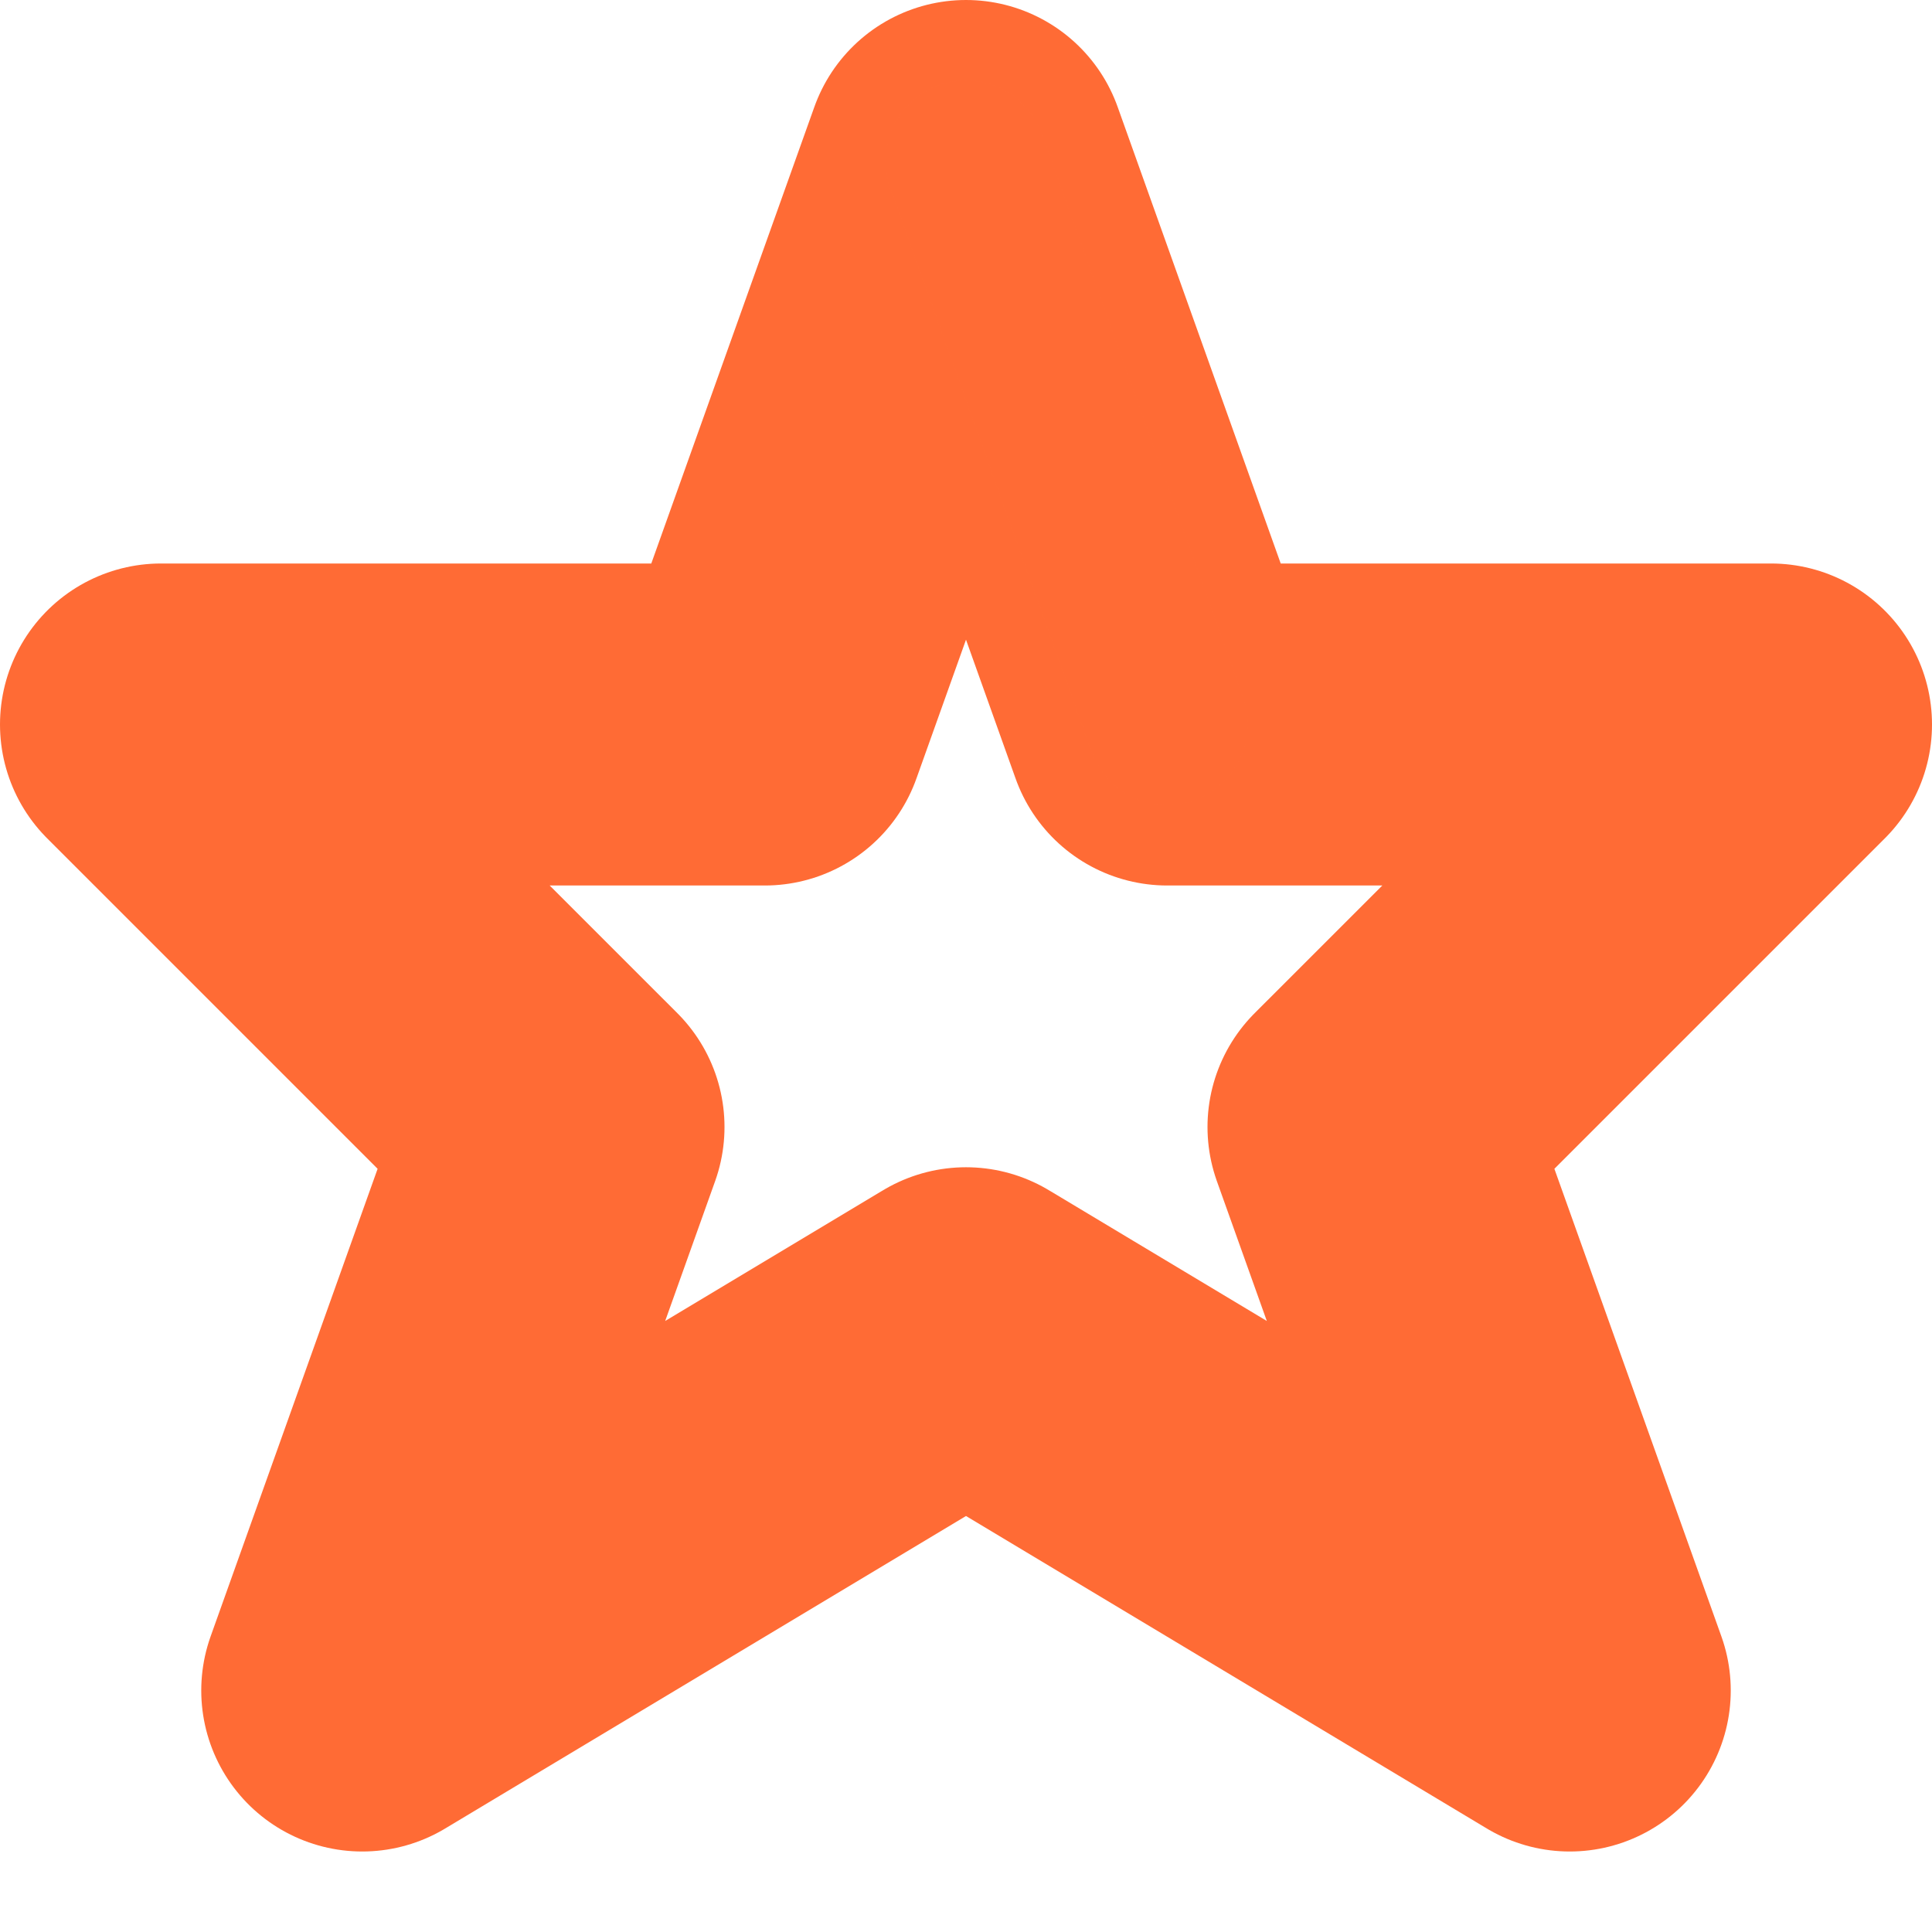
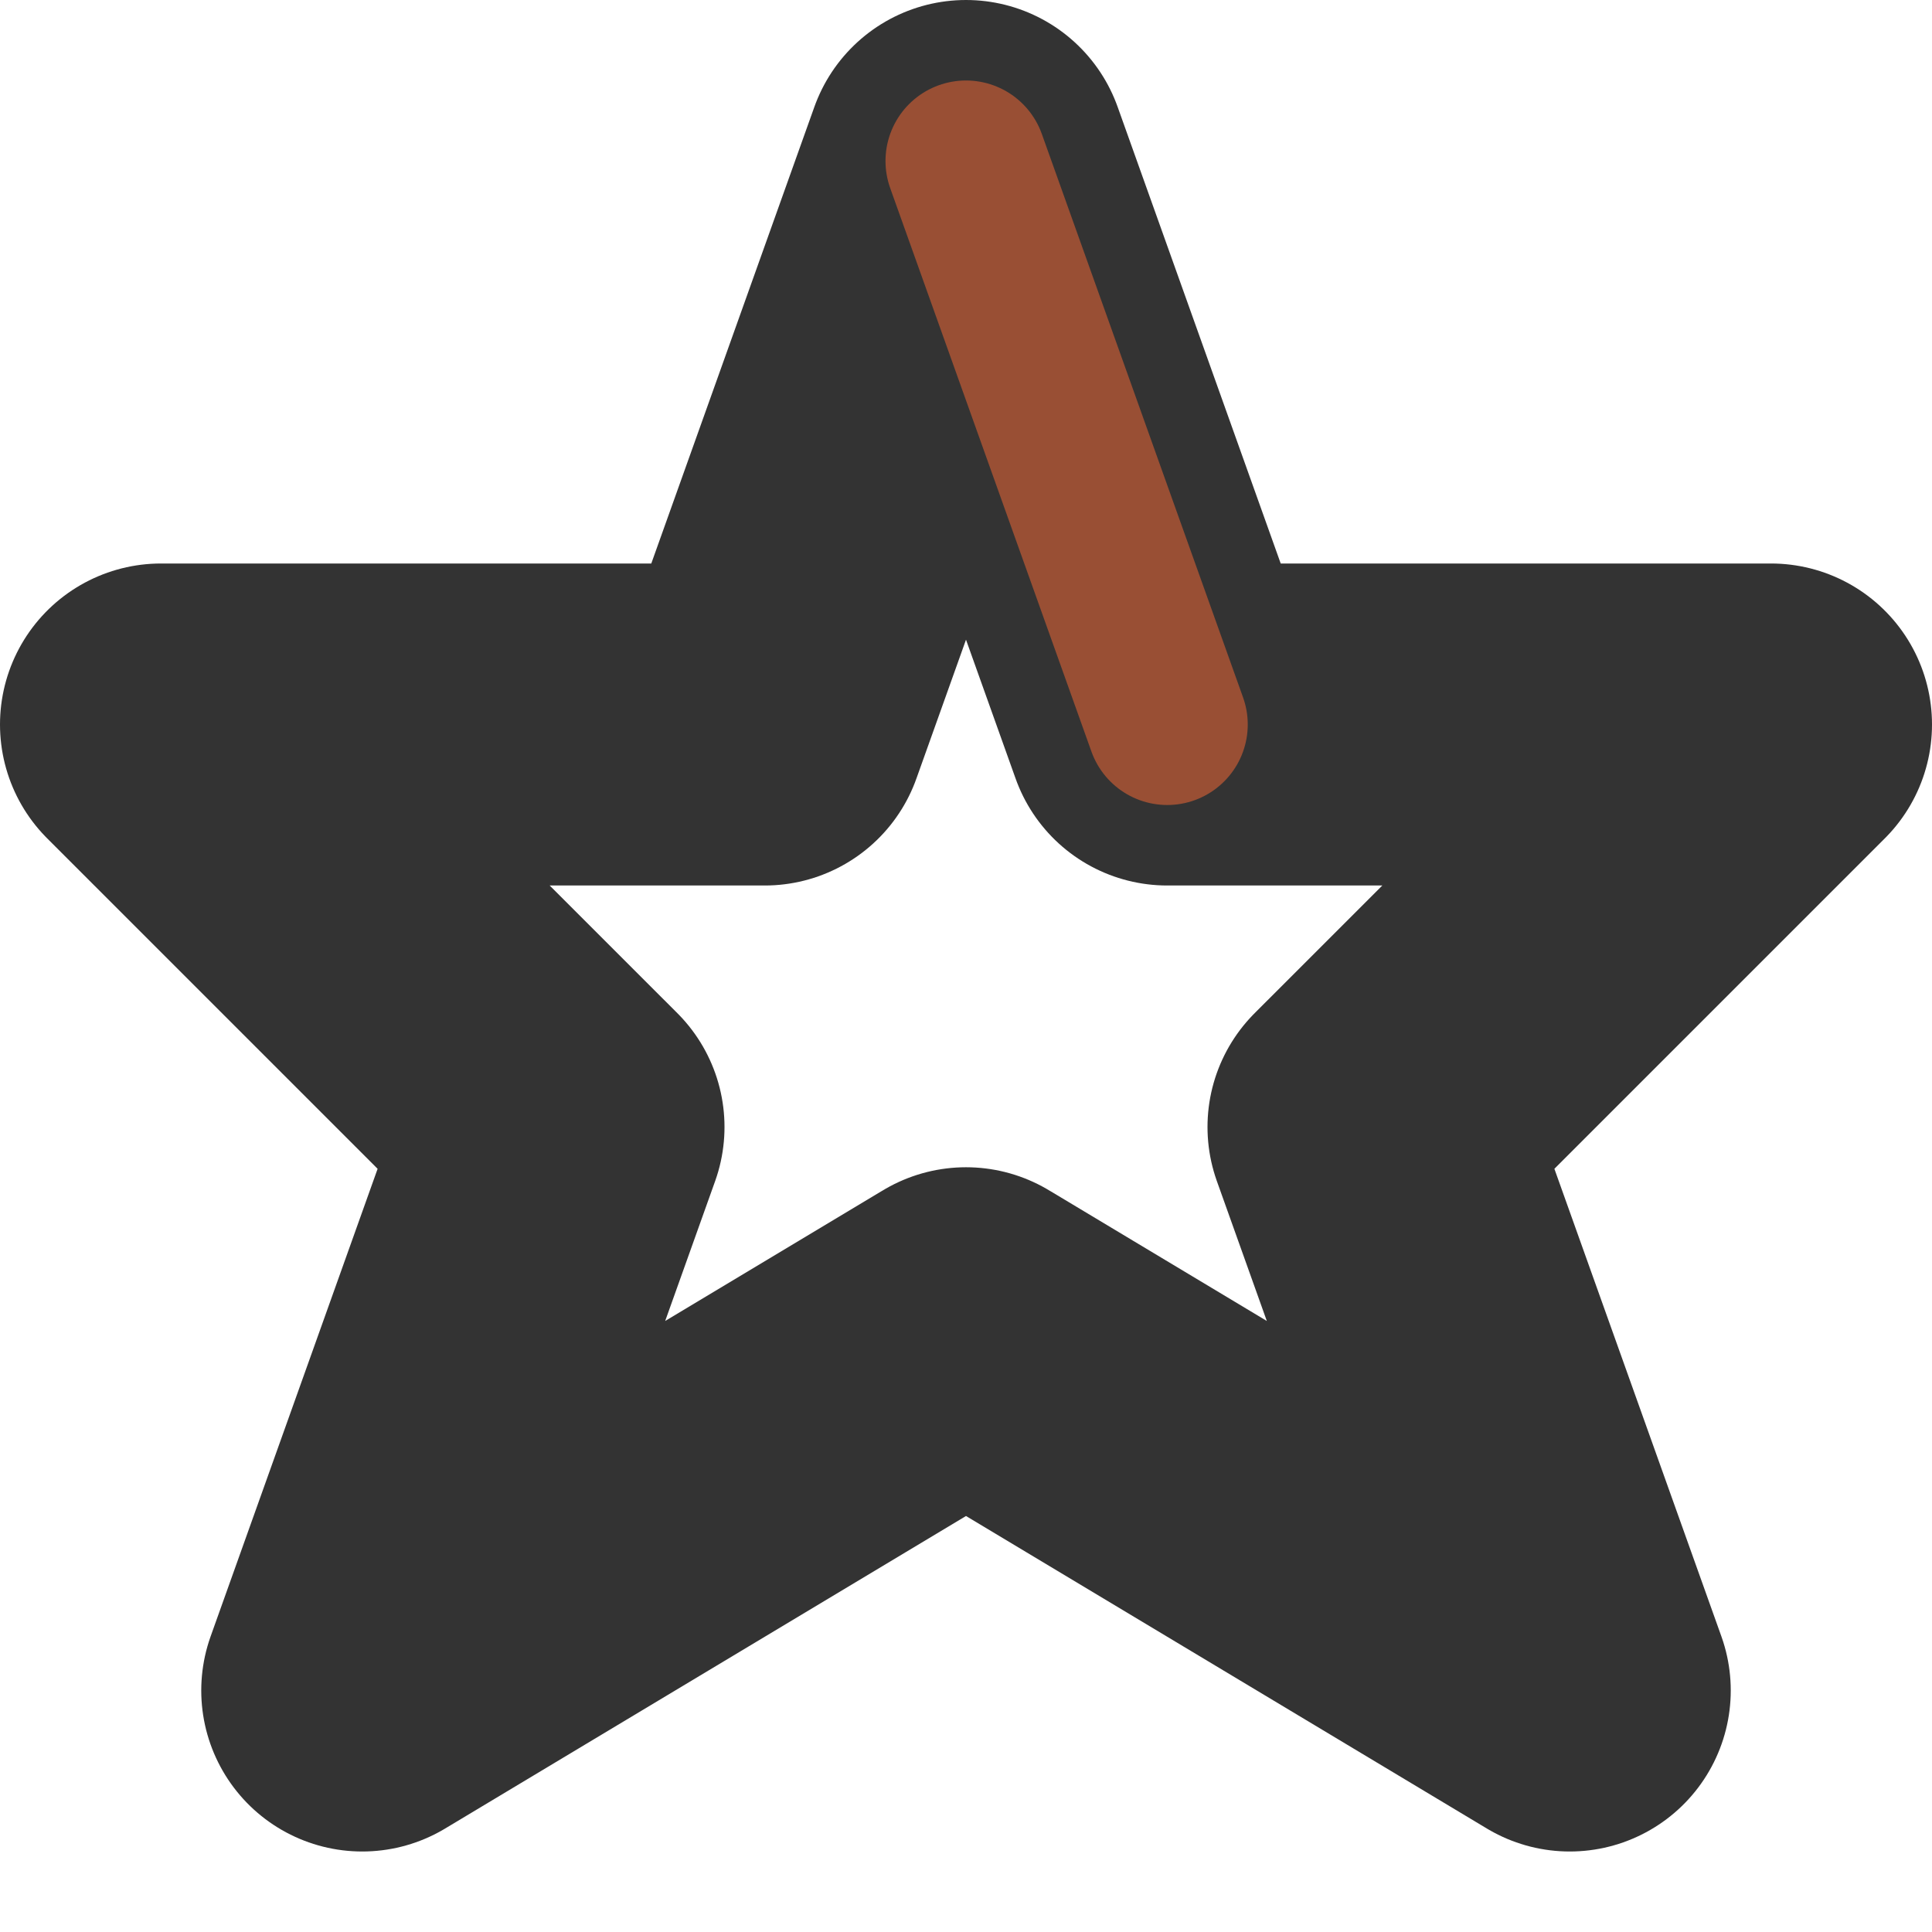
<svg xmlns="http://www.w3.org/2000/svg" width="48" height="48" viewBox="0 0 24 24" fill="none">
-   <path d="M 12 2 L 14.5 9 L 22 9 L 17 14 L 19.5 21 L 12 16.5 L 4.5 21 L 7 14 L 2 9 L 9.5 9 Z" stroke="#FF6B35" stroke-width="4.00" fill="none" stroke-linejoin="round" stroke-linecap="round" />
+   <path d="M 12 2 L 14.5 9 L 22 9 L 17 14 L 19.5 21 L 12 16.5 L 4.5 21 L 7 14 L 2 9 L 9.5 9 Z" stroke="#333333" stroke-width="4.00" fill="none" stroke-linejoin="round" stroke-linecap="round" />
  <path d="M 12 2 L 14.5 9" stroke="#FF6B35" stroke-width="2.00" fill="none" stroke-linecap="round" opacity="0.5" />
</svg>
